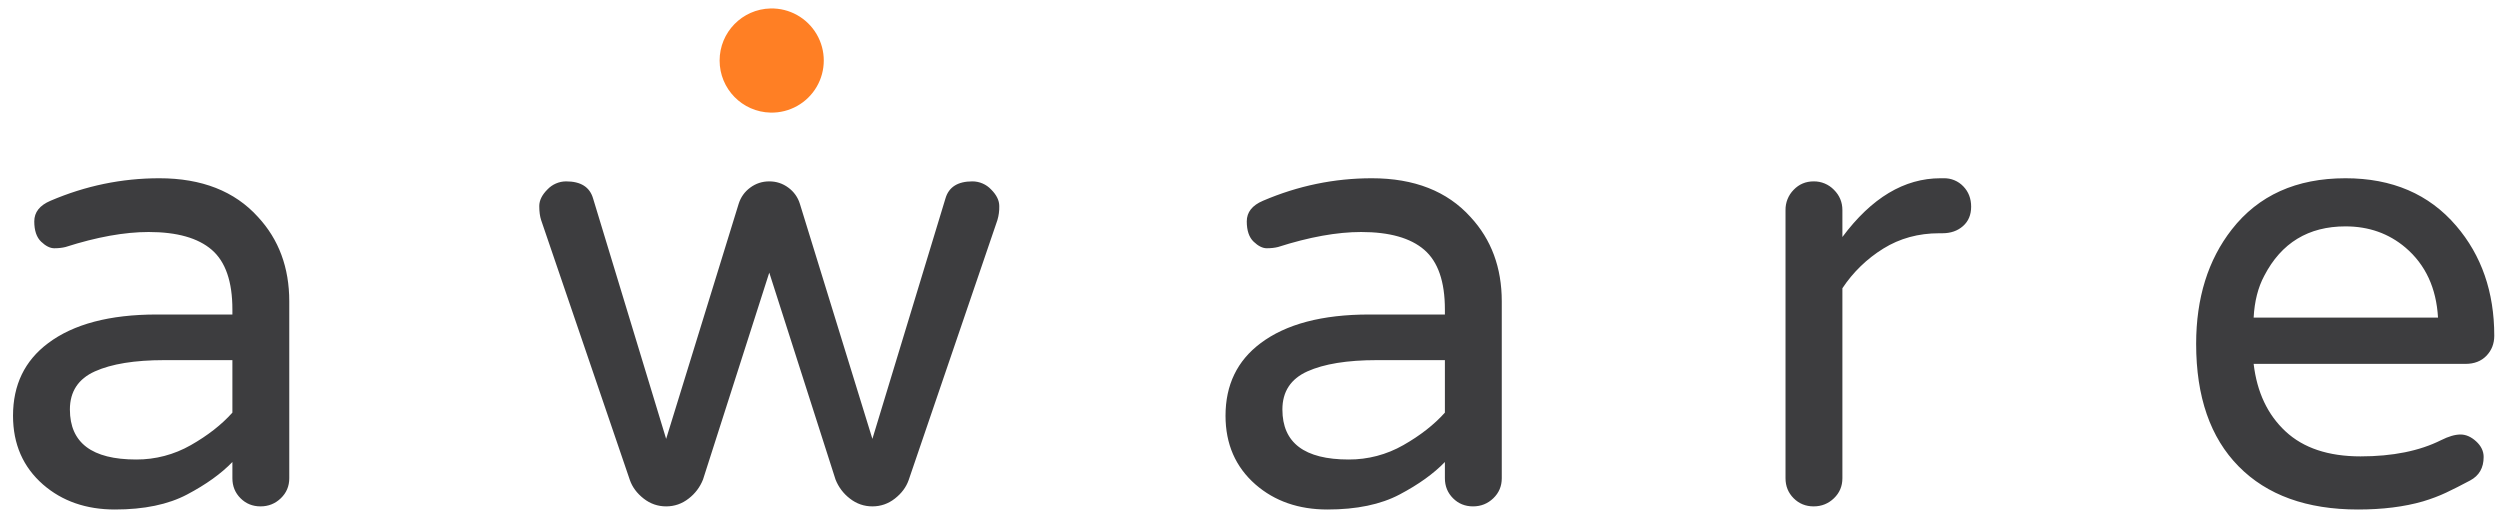
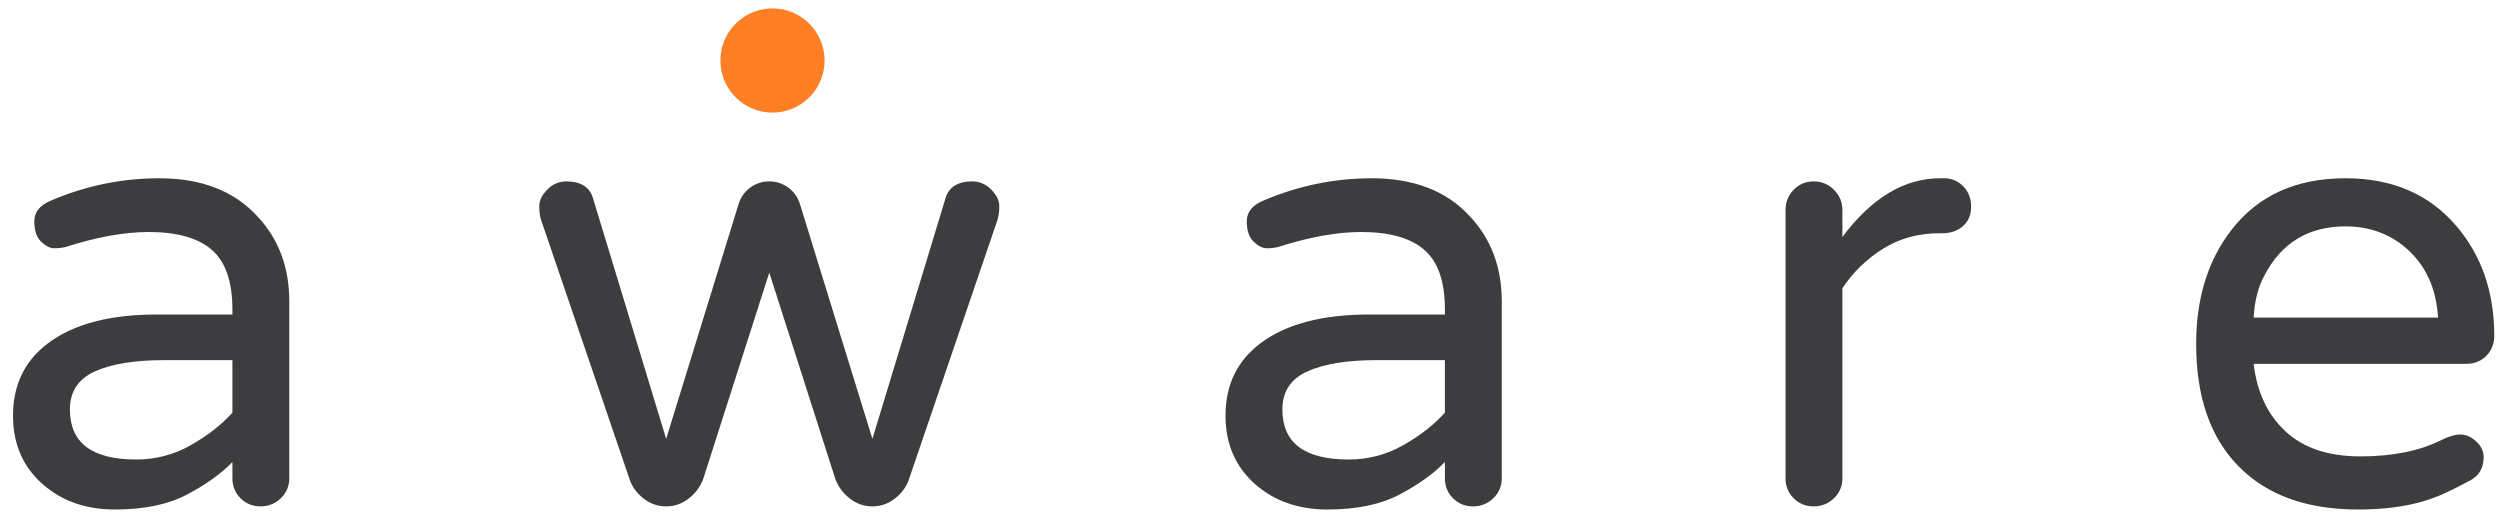
- <svg xmlns="http://www.w3.org/2000/svg" width="96" height="20" viewBox="0 0 96 20">
-   <g fill="none" fill-rule="evenodd">
-     <path fill="#3D3D3F" d="M1.316 8.501c0 .352.088.612.264.78.176.168.344.252.504.252.16 0 .304-.016.432-.048 1.2-.384 2.264-.576 3.192-.576 1.088 0 1.896.228 2.424.684.528.456.792 1.22.792 2.292v.192H6.02c-1.808 0-3.2.368-4.176 1.104C.948 13.853.5 14.781.5 15.965c0 1.088.384 1.968 1.152 2.64.736.64 1.656.96 2.76.96 1.12 0 2.044-.192 2.772-.576.728-.384 1.308-.8 1.74-1.248v.624c0 .304.104.56.312.768.208.208.464.312.768.312s.564-.104.78-.312c.216-.208.324-.464.324-.768v-6.792c0-1.296-.4-2.376-1.2-3.24-.896-.992-2.16-1.488-3.792-1.488-1.44 0-2.832.288-4.176.864-.416.176-.624.44-.624.792zm2.328 5.76c.64-.288 1.528-.432 2.664-.432h2.616v2.016c-.416.464-.948.88-1.596 1.248a4.182 4.182 0 0 1-2.1.552c-1.696 0-2.544-.64-2.544-1.92 0-.688.32-1.176.96-1.464zM33.5 16.853l-2.784-9.024a1.206 1.206 0 0 0-.444-.624c-.216-.16-.46-.24-.732-.24-.272 0-.516.08-.732.24-.216.16-.364.368-.444.624l-2.784 9.024-2.808-9.24c-.128-.432-.472-.648-1.032-.648a.989.989 0 0 0-.72.312c-.208.208-.312.42-.312.636 0 .216.024.396.072.54l3.408 9.984c.096.272.272.508.528.708.256.2.544.3.864.3.32 0 .608-.1.864-.3a1.7 1.7 0 0 0 .552-.732l2.544-7.944 2.544 7.944a1.7 1.7 0 0 0 .552.732c.256.2.544.3.864.3.32 0 .608-.1.864-.3.256-.2.432-.436.528-.708L38.3 8.453a1.73 1.73 0 0 0 .072-.54c0-.216-.104-.428-.312-.636a.989.989 0 0 0-.72-.312c-.56 0-.904.216-1.032.648l-2.808 9.24M47.876 8.501c0 .352.088.612.264.78.176.168.344.252.504.252.16 0 .304-.016.432-.048 1.2-.384 2.264-.576 3.192-.576 1.088 0 1.896.228 2.424.684.528.456.792 1.22.792 2.292v.192H52.58c-1.808 0-3.2.368-4.176 1.104-.896.672-1.344 1.6-1.344 2.784 0 1.088.384 1.968 1.152 2.64.736.64 1.656.96 2.76.96 1.12 0 2.044-.192 2.772-.576.728-.384 1.308-.8 1.74-1.248v.624c0 .304.104.56.312.768.208.208.464.312.768.312s.564-.104.78-.312c.216-.208.324-.464.324-.768v-6.792c0-1.296-.4-2.376-1.2-3.24-.896-.992-2.16-1.488-3.792-1.488-1.44 0-2.832.288-4.176.864-.416.176-.624.44-.624.792zm2.328 5.76c.64-.288 1.528-.432 2.664-.432h2.616v2.016c-.416.464-.948.88-1.596 1.248a4.182 4.182 0 0 1-2.1.552c-1.696 0-2.544-.64-2.544-1.92 0-.688.32-1.176.96-1.464zM70.748 8.069c0-.304-.108-.564-.324-.78a1.065 1.065 0 0 0-.78-.324c-.304 0-.56.108-.768.324a1.084 1.084 0 0 0-.312.78v10.296c0 .304.104.56.312.768.208.208.464.312.768.312.303 0 .564-.104.78-.312.216-.208.324-.464.324-.768v-7.296a5.101 5.101 0 0 1 1.572-1.524c.632-.392 1.347-.588 2.148-.588h.12c.32 0 .584-.092.792-.276.208-.184.312-.432.312-.744s-.1-.572-.3-.78a1.008 1.008 0 0 0-.756-.312h-.12c-1.392 0-2.648.752-3.768 2.256V8.069M86.54 13.973h8.136c.336 0 .603-.104.804-.312.199-.208.3-.464.3-.768 0-1.68-.489-3.088-1.464-4.224-1.041-1.216-2.457-1.824-4.249-1.824-1.888 0-3.344.656-4.367 1.968-.912 1.168-1.368 2.632-1.368 4.392 0 2.032.543 3.6 1.632 4.704 1.087 1.104 2.616 1.656 4.584 1.656.943 0 1.776-.104 2.496-.312.319-.096.615-.208.888-.336.271-.128.579-.284.924-.468.343-.184.516-.484.516-.9 0-.224-.096-.424-.288-.6-.192-.176-.393-.264-.6-.264-.209 0-.457.072-.744.216-.832.416-1.864.624-3.096.624-1.233 0-2.193-.32-2.88-.96-.688-.64-1.096-1.504-1.224-2.592zm5.832-4.464c.768.656 1.183 1.552 1.248 2.688h-7.08c.032-.624.168-1.16.408-1.608.656-1.264 1.695-1.896 3.119-1.896.897 0 1.664.272 2.305.816z" />
-     <path fill="#FF7F24" fill-rule="nonzero" d="M29.588.325a2 2 0 1 1 .001 3.999 2 2 0 0 1-.001-3.999" />
+ <svg xmlns="http://www.w3.org/2000/svg" width="132" height="27" viewBox="0 0 132 27">
+   <g fill="none" fill-rule="nonzero">
+     <path fill="#3D3D3F" d="M1.81 11.689c0 .484.12.841.362 1.072.242.231.474.347.693.347.22 0 .418-.022.594-.066 1.65-.528 3.113-.792 4.39-.792 1.495 0 2.607.313 3.332.94.727.627 1.09 1.678 1.09 3.152v.264H8.277c-2.485 0-4.4.506-5.741 1.518-1.232.924-1.849 2.2-1.849 3.828 0 1.496.528 2.706 1.585 3.63 1.012.88 2.276 1.32 3.794 1.32 1.54 0 2.811-.264 3.812-.792s1.799-1.1 2.393-1.716v.858c0 .418.143.77.428 1.056.287.286.639.429 1.056.429a1.49 1.49 0 0 0 1.073-.43c.297-.285.446-.637.446-1.055v-9.34c0-1.781-.55-3.266-1.65-4.454-1.232-1.364-2.97-2.046-5.215-2.046-1.98 0-3.894.396-5.742 1.188-.571.242-.857.605-.857 1.089zm3.2 7.92c.88-.396 2.102-.594 3.664-.594h3.597v2.772c-.573.638-1.304 1.21-2.195 1.716a5.75 5.75 0 0 1-2.888.759c-2.332 0-3.497-.88-3.497-2.64 0-.946.44-1.617 1.32-2.013zm41.053 3.564l-3.829-12.408a1.658 1.658 0 0 0-.61-.858 1.648 1.648 0 0 0-1.007-.33c-.373 0-.709.11-1.006.33-.297.22-.5.506-.61.858l-3.828 12.408-3.862-12.705c-.175-.594-.648-.891-1.419-.891a1.36 1.36 0 0 0-.99.429c-.286.286-.428.577-.428.874 0 .297.032.545.099.743l4.685 13.728c.133.374.374.698.726.973a1.88 1.88 0 0 0 1.188.413c.44 0 .837-.138 1.189-.413.34-.26.602-.607.759-1.006l3.498-10.923 3.497 10.923c.157.399.42.747.76 1.006a1.88 1.88 0 0 0 1.188.413c.44 0 .835-.138 1.188-.413.352-.275.593-.6.726-.973l4.686-13.728c.072-.24.105-.491.099-.743 0-.297-.144-.588-.43-.874a1.36 1.36 0 0 0-.99-.43c-.77 0-1.242.298-1.419.892l-3.86 12.705zm19.766-11.484c0 .484.122.841.364 1.072.242.231.472.347.692.347.22 0 .418-.022.594-.066 1.65-.528 3.114-.792 4.39-.792 1.496 0 2.606.313 3.332.94.727.627 1.09 1.678 1.09 3.152v.264h-3.993c-2.487 0-4.4.506-5.743 1.518-1.232.924-1.848 2.2-1.848 3.828 0 1.496.529 2.706 1.585 3.63 1.011.88 2.276 1.32 3.794 1.32 1.54 0 2.811-.264 3.812-.792s1.799-1.1 2.392-1.716v.858c0 .418.143.77.43 1.056.285.286.638.429 1.055.429a1.49 1.49 0 0 0 1.073-.43c.297-.285.445-.637.445-1.055v-9.34c0-1.781-.55-3.266-1.65-4.454-1.231-1.364-2.97-2.046-5.213-2.046-1.98 0-3.895.396-5.743 1.188-.572.242-.858.605-.858 1.089zm3.202 7.92c.88-.396 2.1-.594 3.662-.594h3.597v2.772c-.572.638-1.303 1.21-2.194 1.716a5.75 5.75 0 0 1-2.888.759c-2.332 0-3.498-.88-3.498-2.64 0-.946.44-1.617 1.32-2.013zm28.247-8.514c0-.418-.148-.776-.445-1.073a1.464 1.464 0 0 0-1.073-.445c-.418 0-.77.148-1.056.445a1.49 1.49 0 0 0-.428 1.073v14.157c0 .418.142.77.428 1.056.287.286.639.429 1.056.429.417 0 .776-.143 1.073-.43.297-.285.445-.637.445-1.055V15.22a7.014 7.014 0 0 1 2.162-2.096c.869-.539 1.852-.808 2.954-.808h.164c.44 0 .803-.127 1.09-.38.285-.253.428-.594.428-1.023 0-.429-.137-.786-.412-1.072a1.386 1.386 0 0 0-1.04-.43h-.164c-1.914 0-3.641 1.035-5.181 3.103v-1.42zm21.715 8.118h11.186c.463 0 .83-.143 1.106-.43a1.47 1.47 0 0 0 .412-1.055c0-2.31-.672-4.246-2.012-5.808-1.432-1.672-3.379-2.508-5.843-2.508-2.596 0-4.598.902-6.004 2.706-1.254 1.606-1.881 3.619-1.881 6.039 0 2.794.746 4.95 2.244 6.468 1.494 1.518 3.597 2.277 6.303 2.277 1.296 0 2.441-.143 3.431-.43a8.948 8.948 0 0 0 1.221-.461c.373-.176.797-.39 1.271-.644.472-.253.71-.665.71-1.237 0-.308-.132-.583-.397-.825-.264-.242-.54-.363-.825-.363-.287 0-.628.099-1.022.297-1.144.572-2.564.858-4.258.858-1.695 0-3.015-.44-3.96-1.32-.945-.88-1.507-2.068-1.682-3.564zm8.019-6.138c1.055.902 1.626 2.134 1.715 3.696h-9.734c.044-.858.23-1.595.56-2.211.903-1.738 2.331-2.607 4.29-2.607 1.233 0 2.287.374 3.168 1.122z" />
+     <path fill="#FF7F24" d="M40.684.447a2.75 2.75 0 1 1 .124 5.498 2.75 2.75 0 0 1-.124-5.498" />
  </g>
</svg>
